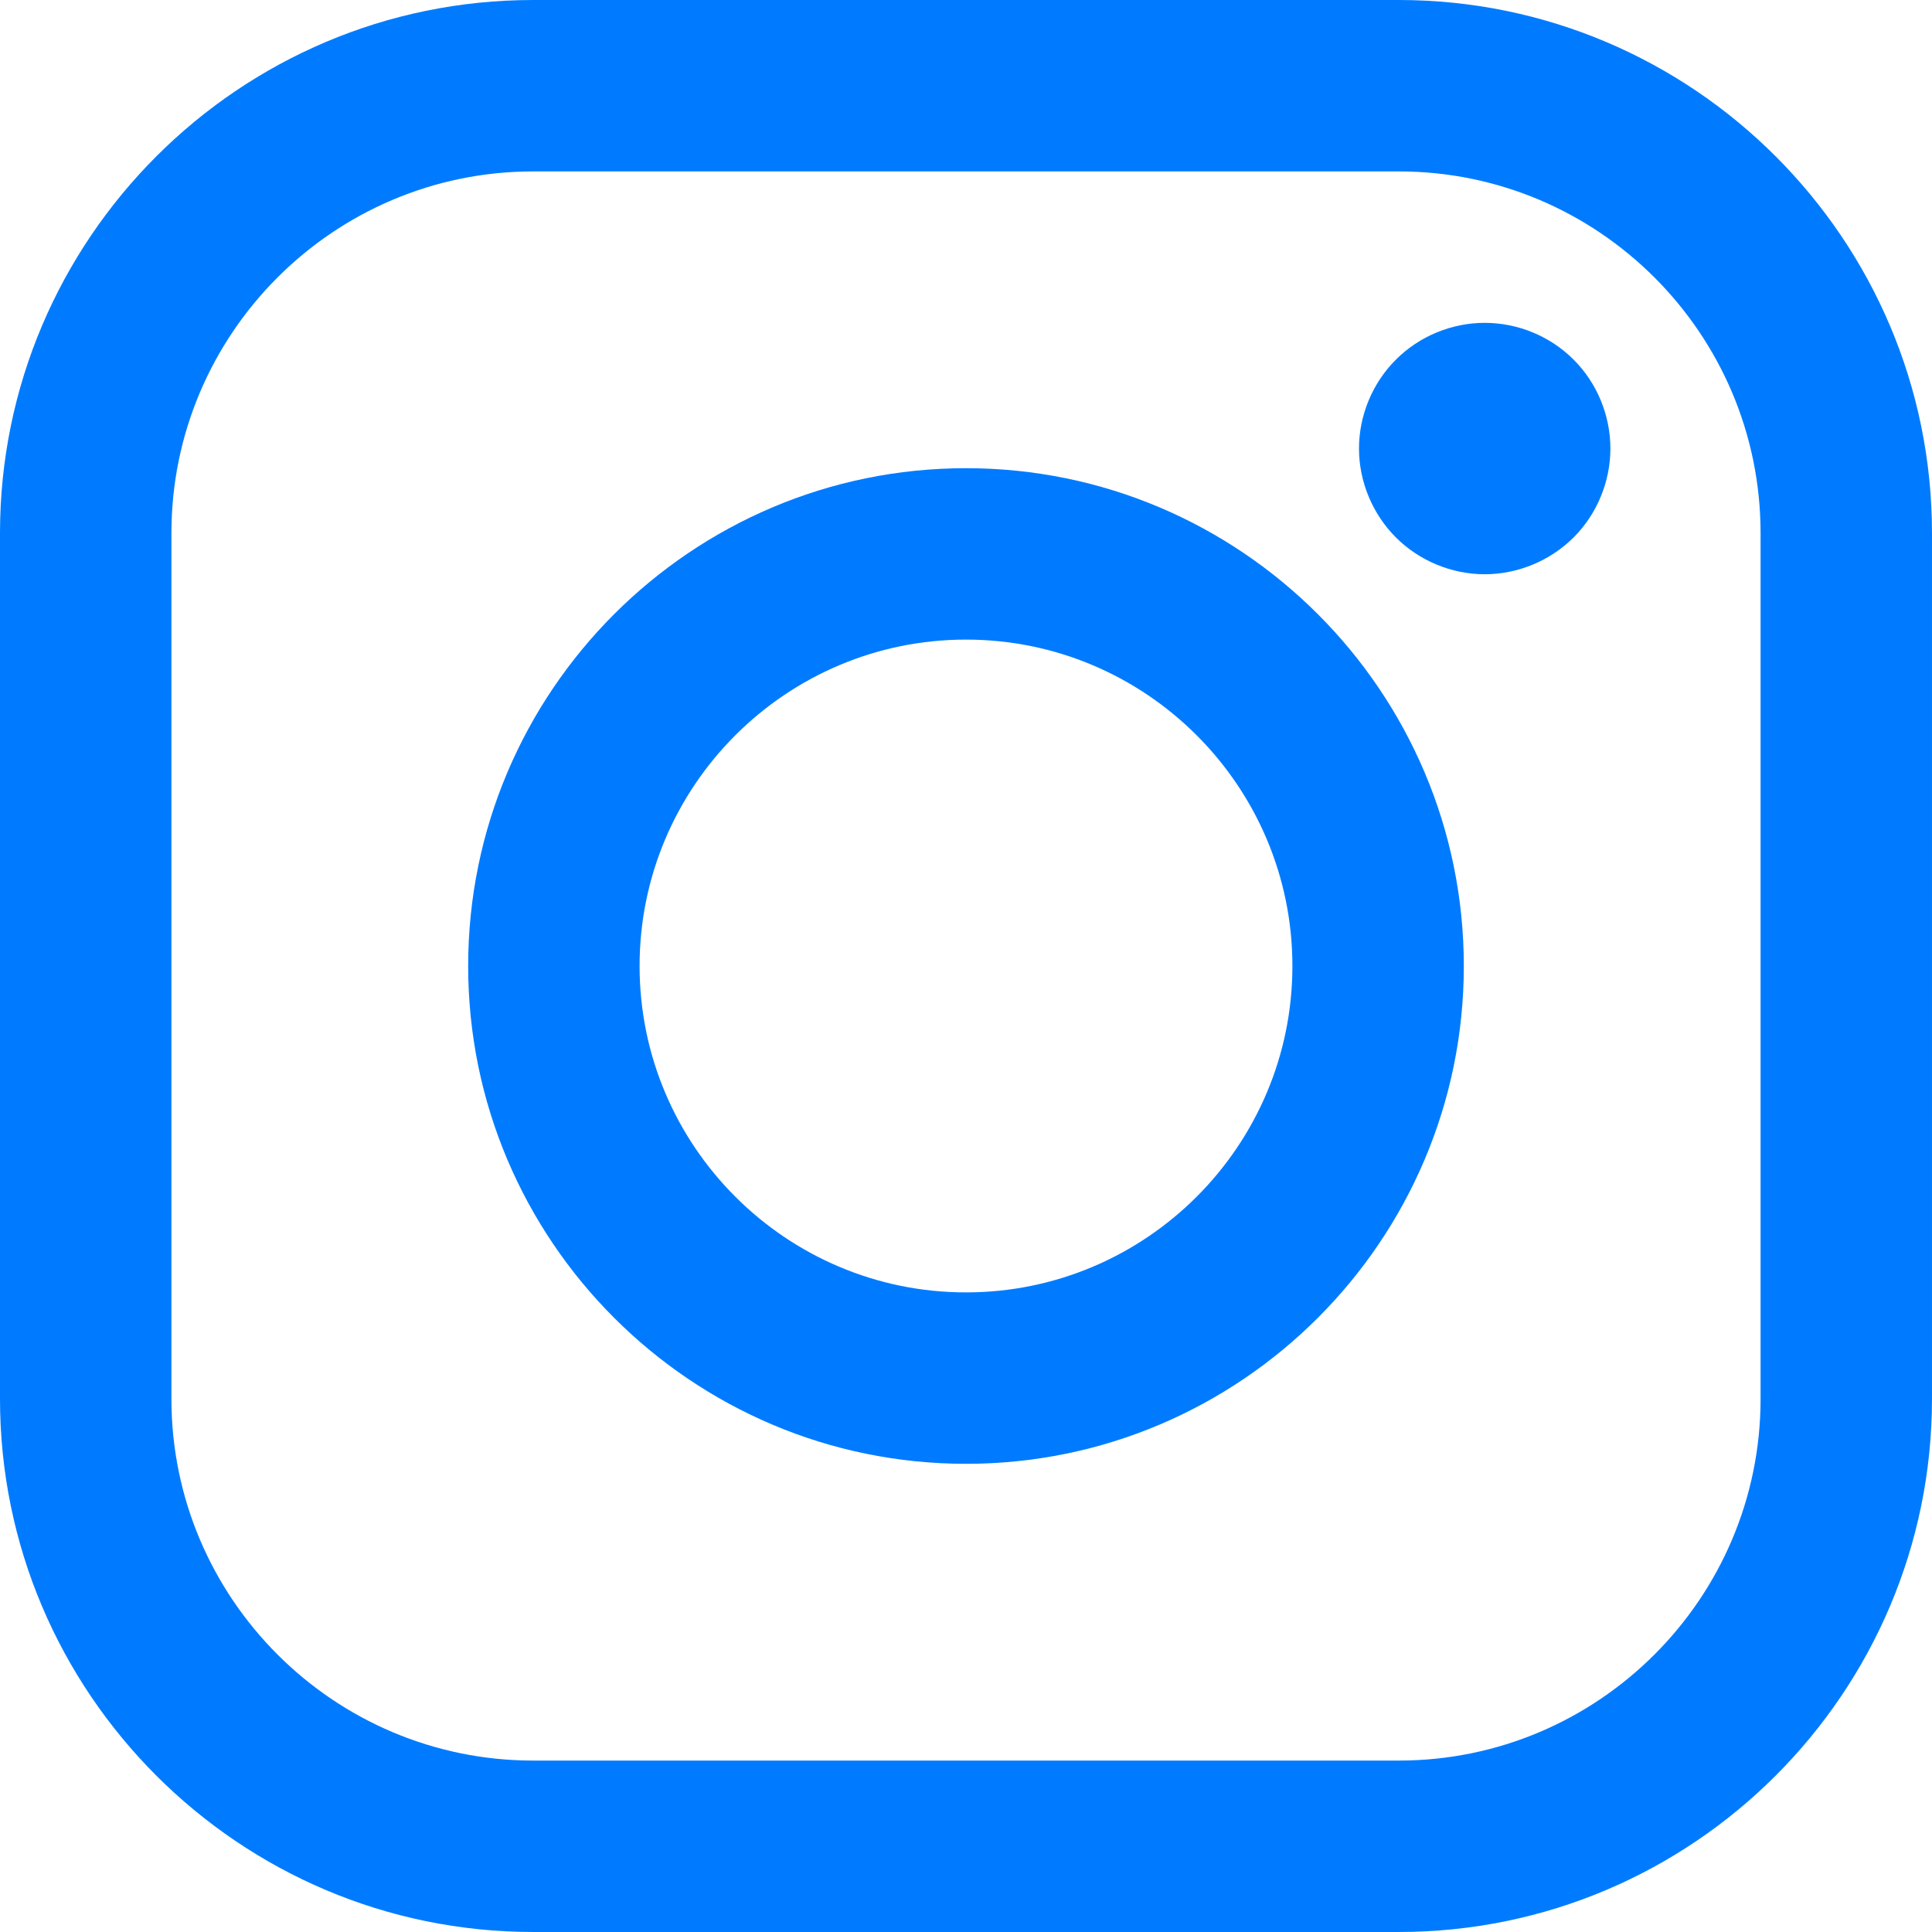
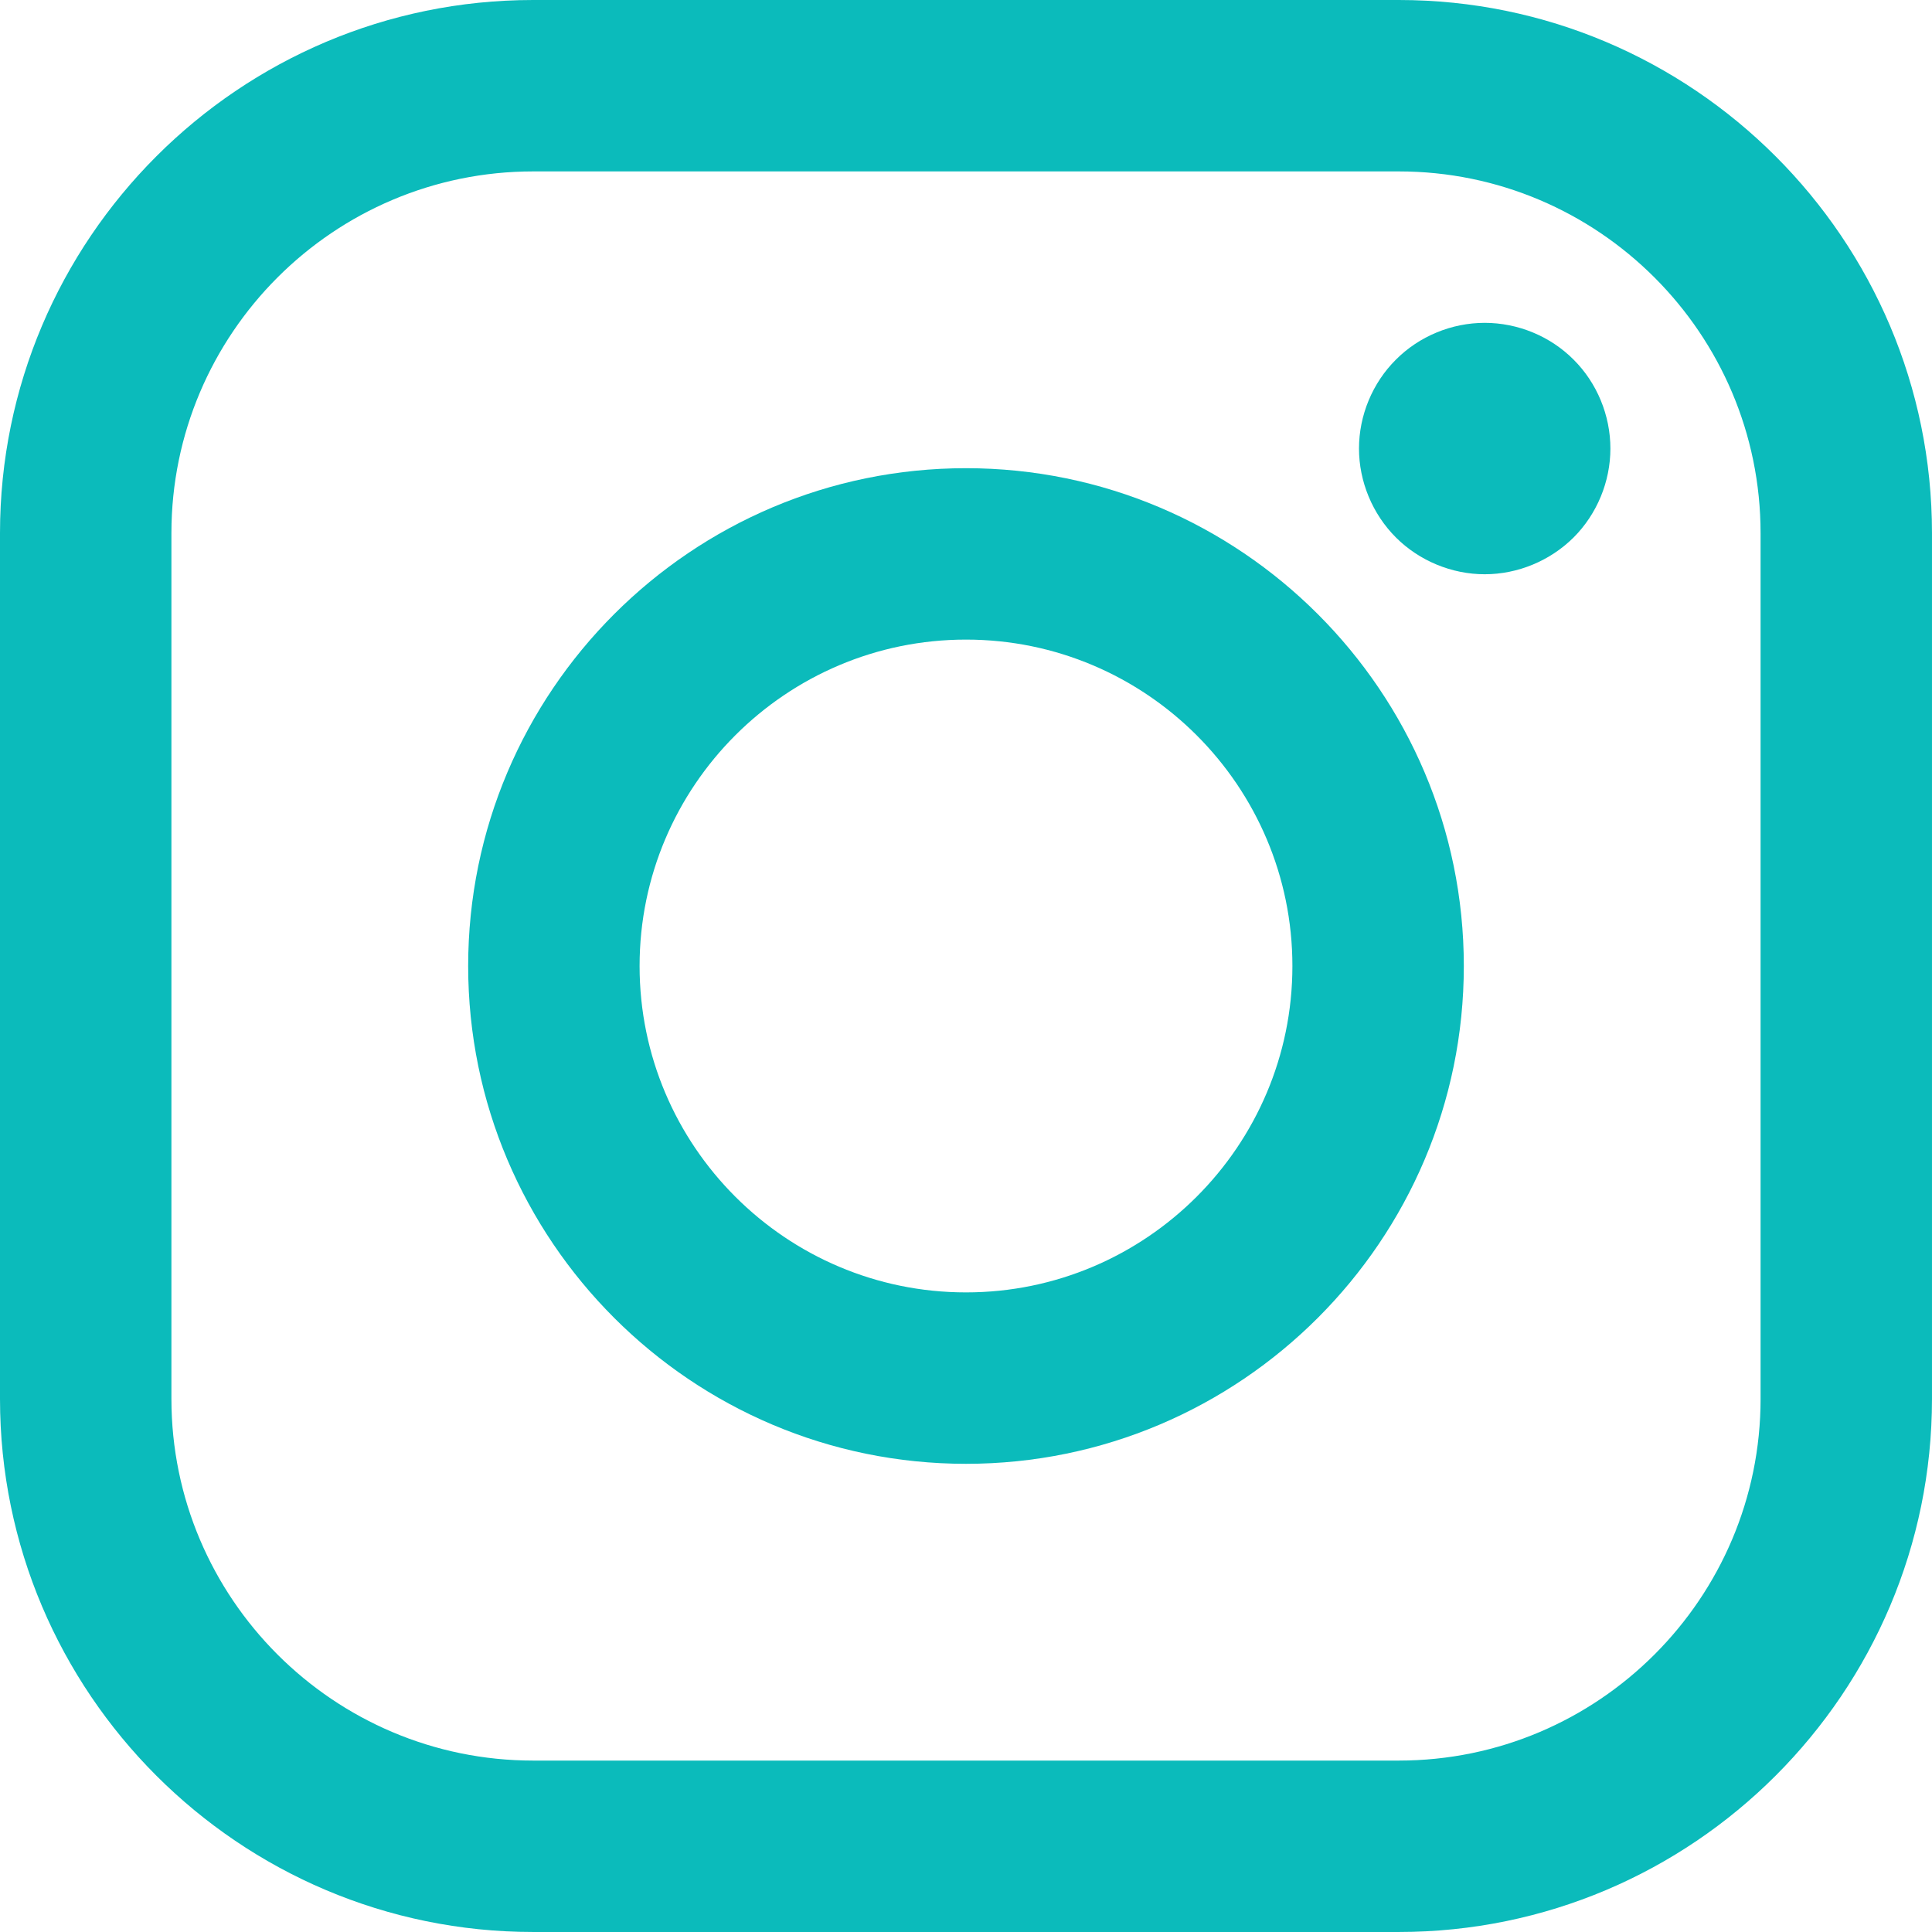
- <svg xmlns="http://www.w3.org/2000/svg" version="1.1" id="Layer_1" x="0px" y="0px" width="169.063px" height="169.063px" viewBox="0 0 169.063 169.063" fill="#007BFF" style="enable-background:new 0 0 169.063 169.063;" xml:space="preserve">
+ <svg xmlns="http://www.w3.org/2000/svg" version="1.1" id="Layer_1" x="0px" y="0px" width="169.063px" height="169.063px" viewBox="0 0 169.063 169.063" fill="#0bbbbb" style="enable-background:new 0 0 169.063 169.063;" xml:space="preserve">
  <g>
    <path d="M122.406,0H46.654C20.929,0,0,20.93,0,46.655v75.752c0,25.726,20.929,46.655,46.654,46.655h75.752   c25.727,0,46.656-20.93,46.656-46.655V46.655C169.063,20.93,148.133,0,122.406,0z M154.063,122.407   c0,17.455-14.201,31.655-31.656,31.655H46.654C29.2,154.063,15,139.862,15,122.407V46.655C15,29.201,29.2,15,46.654,15h75.752   c17.455,0,31.656,14.201,31.656,31.655V122.407z" />
    <path d="M84.531,40.97c-24.021,0-43.563,19.542-43.563,43.563c0,24.02,19.542,43.561,43.563,43.561s43.563-19.541,43.563-43.561   C128.094,60.512,108.552,40.97,84.531,40.97z M84.531,113.093c-15.749,0-28.563-12.812-28.563-28.561   c0-15.75,12.813-28.563,28.563-28.563s28.563,12.813,28.563,28.563C113.094,100.281,100.28,113.093,84.531,113.093z" />
    <path d="M129.921,28.251c-2.89,0-5.729,1.17-7.77,3.22c-2.051,2.04-3.23,4.88-3.23,7.78c0,2.891,1.18,5.73,3.23,7.78   c2.04,2.04,4.88,3.22,7.77,3.22c2.9,0,5.73-1.18,7.78-3.22c2.05-2.05,3.22-4.89,3.22-7.78c0-2.9-1.17-5.74-3.22-7.78   C135.661,29.421,132.821,28.251,129.921,28.251z" />
  </g>
  <g>
</g>
  <g>
</g>
  <g>
</g>
  <g>
</g>
  <g>
</g>
  <g>
</g>
  <g>
</g>
  <g>
</g>
  <g>
</g>
  <g>
</g>
  <g>
</g>
  <g>
</g>
  <g>
</g>
  <g>
</g>
  <g>
</g>
</svg>
